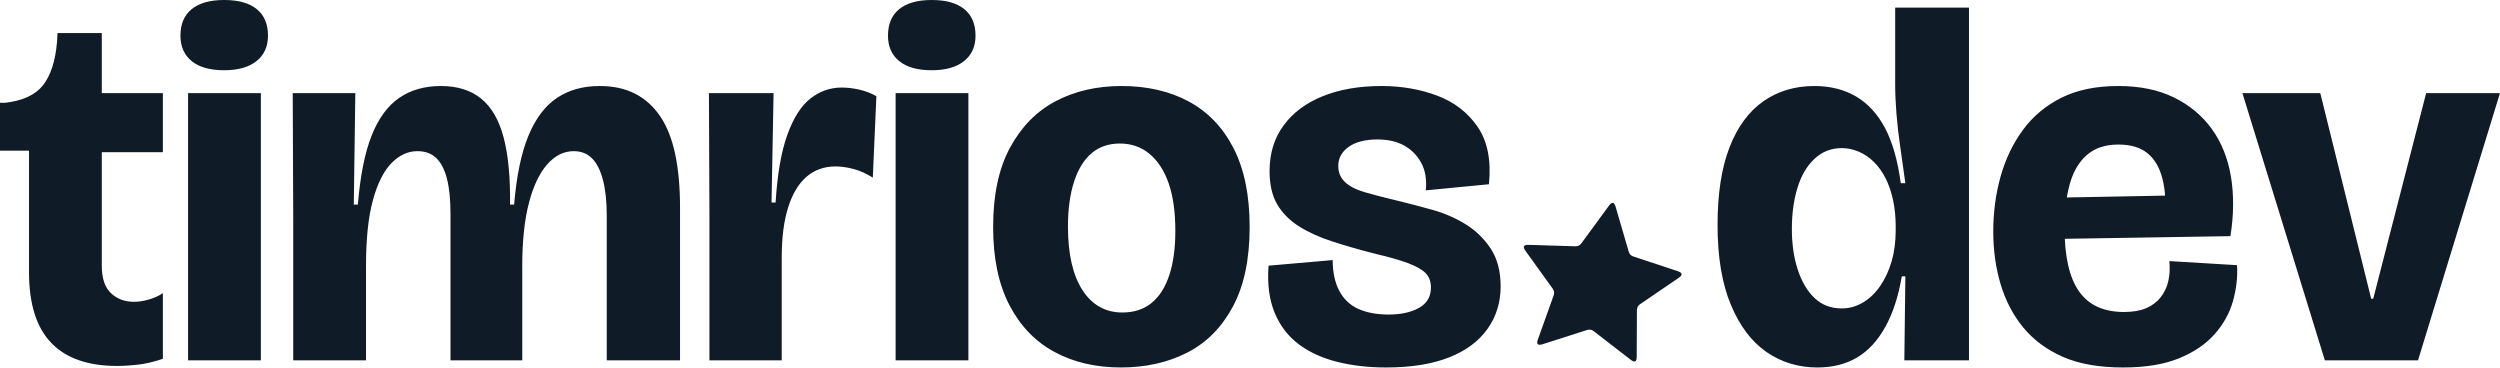
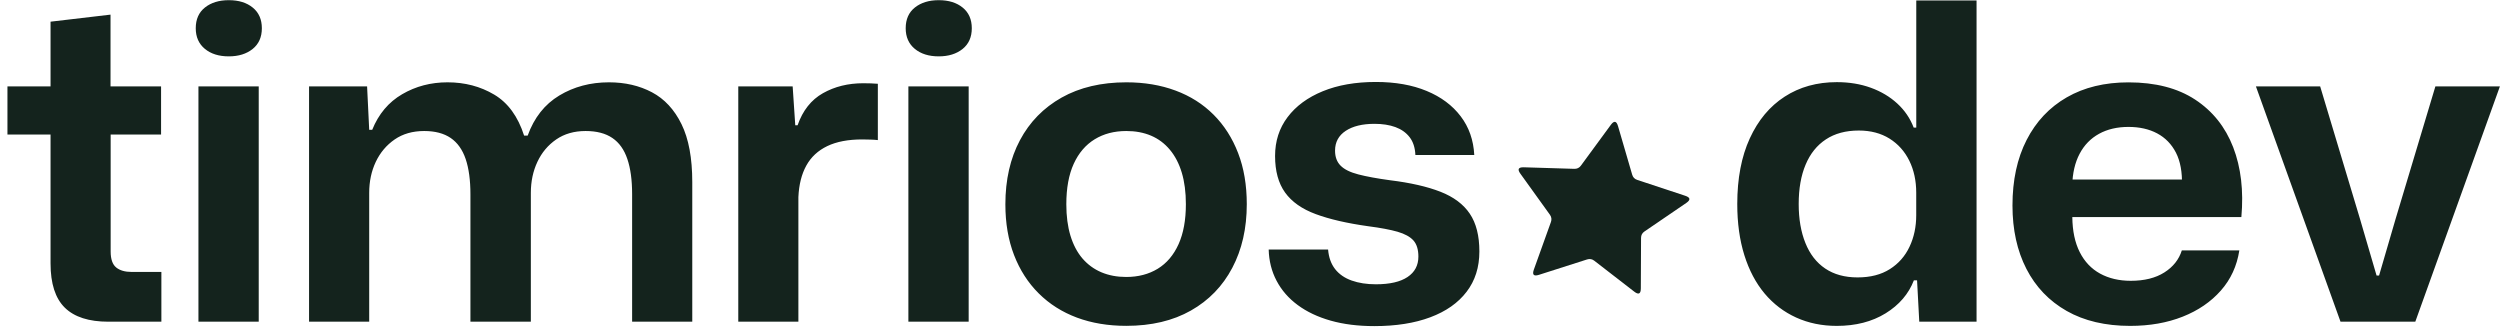
- <svg xmlns="http://www.w3.org/2000/svg" viewBox="6 -708 4912 722" role="img" aria-label="timrios.dev">
-   <path fill="#0F1B26" d="M236 11Q150 11 106.5 -34.5Q63 -80 63 -173L63 -412L6 -412L6 -506L16 -506Q68 -512 90.5 -540.5Q113 -569 118 -625L119 -643L206 -643L206 -525L326 -525L326 -409L206 -409L206 -186Q206 -149 224 -132Q242 -115 269 -115Q283 -115 298.5 -119.5Q314 -124 326 -132L326 -3Q299 6 277 8.5Q255 11 236 11ZM375.54 0L375.54 -525L518.54 -525L518.54 0ZM446.54 -570Q404.54 -570 382.54 -588Q360.54 -606 360.54 -638Q360.54 -672 382.54 -690Q404.54 -708 446.54 -708Q488.54 -708 510.54 -690Q532.54 -672 532.54 -638Q532.54 -606 510.04 -588Q487.54 -570 446.54 -570ZM582.14 0L582.14 -279L581.14 -525L704.14 -525L701.14 -306L709.14 -306Q716.14 -391 736.14 -441.5Q756.14 -492 790.14 -515.5Q824.14 -539 872.14 -539Q921.14 -539 951.64 -514Q982.14 -489 995.64 -437.5Q1009.14 -386 1008.14 -306L1016.14 -306Q1023.14 -390 1044.14 -441Q1065.14 -492 1100.14 -515.5Q1135.14 -539 1184.14 -539Q1224.14 -539 1253.64 -524Q1283.14 -509 1303.14 -479.5Q1323.14 -450 1332.64 -405Q1342.14 -360 1342.14 -300L1342.14 0L1198.14 0L1198.14 -284Q1198.14 -326 1190.64 -354.5Q1183.14 -383 1169.14 -397Q1155.14 -411 1133.14 -411Q1104.14 -411 1081.14 -385Q1058.14 -359 1045.14 -309Q1032.14 -259 1032.14 -186L1032.14 0L891.14 0L891.14 -287Q891.14 -330 884.14 -357Q877.14 -384 863.14 -397.5Q849.14 -411 826.14 -411Q798.14 -411 775.14 -387.5Q752.14 -364 738.64 -314.5Q725.14 -265 725.14 -186L725.14 0ZM1399.91 0L1399.91 -278L1398.91 -525L1525.91 -525L1521.91 -310L1529.91 -310Q1534.91 -393 1552.91 -443Q1570.91 -493 1598.41 -514.5Q1625.91 -536 1659.91 -536Q1675.91 -536 1693.91 -532Q1711.91 -528 1727.91 -519L1720.91 -359Q1701.91 -371 1682.91 -376Q1663.91 -381 1647.91 -381Q1613.91 -381 1590.41 -360.5Q1566.91 -340 1554.41 -300Q1541.91 -260 1541.91 -202L1541.91 0ZM1765.71 0L1765.71 -525L1908.71 -525L1908.71 0ZM1836.71 -570Q1794.71 -570 1772.71 -588Q1750.71 -606 1750.71 -638Q1750.71 -672 1772.71 -690Q1794.71 -708 1836.71 -708Q1878.71 -708 1900.71 -690Q1922.71 -672 1922.71 -638Q1922.71 -606 1900.21 -588Q1877.71 -570 1836.71 -570ZM2208.31 14Q2134.31 14 2077.81 -16.5Q2021.31 -47 1989.31 -108.5Q1957.31 -170 1957.31 -262Q1957.31 -357 1990.81 -418.5Q2024.31 -480 2080.81 -509.5Q2137.31 -539 2209.31 -539Q2285.31 -539 2341.81 -508.5Q2398.31 -478 2429.81 -416.5Q2461.31 -355 2461.31 -262Q2461.31 -167 2428.31 -105.5Q2395.31 -44 2338.31 -15Q2281.31 14 2208.31 14ZM2211.31 -94Q2245.31 -94 2268.31 -112.5Q2291.31 -131 2303.31 -167Q2315.31 -203 2315.31 -254Q2315.31 -310 2302.31 -347.5Q2289.31 -385 2264.81 -405.5Q2240.31 -426 2206.31 -426Q2173.31 -426 2150.81 -407Q2128.31 -388 2116.31 -351Q2104.31 -314 2104.31 -263Q2104.31 -182 2132.81 -138Q2161.31 -94 2211.31 -94ZM2729.45 14Q2677.45 14 2633.45 3Q2589.45 -8 2557.95 -31.5Q2526.45 -55 2510.45 -93.5Q2494.45 -132 2498.45 -186L2624.45 -197Q2624.45 -161 2637.45 -136.5Q2650.45 -112 2674.95 -101Q2699.45 -90 2734.45 -90Q2770.45 -90 2793.95 -103Q2817.45 -116 2817.45 -143Q2817.45 -161 2806.95 -171.5Q2796.45 -182 2772.45 -191Q2748.45 -200 2709.45 -209Q2662.45 -221 2623.95 -233.5Q2585.45 -246 2557.95 -263.5Q2530.45 -281 2515.45 -306.5Q2500.45 -332 2500.45 -372Q2500.45 -424 2527.95 -461.5Q2555.45 -499 2604.95 -519Q2654.45 -539 2720.45 -539Q2779.45 -539 2829.95 -520Q2880.45 -501 2909.45 -458.5Q2938.45 -416 2931.45 -346L2807.45 -334Q2810.45 -366 2798.45 -388Q2786.45 -410 2764.95 -422Q2743.45 -434 2712.45 -434Q2676.45 -434 2655.95 -419.5Q2635.45 -405 2635.45 -382Q2635.45 -363 2648.45 -350.5Q2661.45 -338 2686.95 -330.5Q2712.45 -323 2750.45 -314Q2783.45 -306 2819.45 -296Q2855.45 -286 2885.45 -267.5Q2915.45 -249 2934.95 -219.5Q2954.45 -190 2954.45 -145Q2954.45 -98 2928.45 -61.5Q2902.45 -25 2852.45 -5.5Q2802.45 14 2729.45 14ZM3576.65 14Q3520.65 14 3476.65 -16.5Q3432.65 -47 3406.65 -109.5Q3380.65 -172 3380.65 -266Q3380.65 -358 3404.15 -418.5Q3427.65 -479 3470.65 -509Q3513.65 -539 3570.65 -539Q3617.65 -539 3652.65 -518.5Q3687.65 -498 3709.65 -456.5Q3731.65 -415 3740.65 -348L3749.65 -348Q3744.65 -385 3739.65 -419Q3734.65 -453 3732.15 -484.5Q3729.65 -516 3729.65 -542L3729.65 -693L3874.65 -693L3874.65 -200L3874.65 0L3747.65 0L3749.65 -165L3742.65 -165Q3732.65 -106 3710.15 -65.5Q3687.65 -25 3654.65 -5.5Q3621.65 14 3576.65 14ZM3624.65 -102Q3646.65 -102 3666.15 -113.5Q3685.65 -125 3700.15 -146Q3714.65 -167 3722.65 -194.5Q3730.65 -222 3730.65 -255L3730.65 -264Q3730.65 -290 3725.65 -314Q3720.65 -338 3711.15 -357Q3701.65 -376 3688.15 -389.5Q3674.65 -403 3658.15 -410Q3641.65 -417 3624.65 -417Q3593.65 -417 3571.15 -396Q3548.65 -375 3537.65 -339Q3526.65 -303 3526.65 -258Q3526.65 -214 3538.15 -178.5Q3549.65 -143 3571.15 -122.5Q3592.65 -102 3624.65 -102ZM4177.35 14Q4106.35 14 4058.85 -7Q4011.35 -28 3981.35 -64.5Q3951.35 -101 3936.85 -149.5Q3922.35 -198 3922.35 -253Q3922.35 -310 3936.85 -361.5Q3951.35 -413 3980.85 -453Q4010.35 -493 4056.35 -516Q4102.35 -539 4168.35 -539Q4231.35 -539 4277.35 -516.5Q4323.35 -494 4351.85 -454.5Q4380.35 -415 4389.35 -361Q4398.35 -307 4388.35 -244L4012.35 -238L4012.35 -319L4278.35 -324L4259.35 -276Q4263.35 -323 4254.85 -356.5Q4246.35 -390 4225.35 -407Q4204.35 -424 4168.35 -424Q4130.35 -424 4106.85 -404Q4083.35 -384 4072.85 -347Q4062.35 -310 4062.35 -261Q4062.35 -176 4090.85 -135.5Q4119.35 -95 4179.35 -95Q4205.35 -95 4222.85 -102.5Q4240.35 -110 4251.35 -124Q4262.35 -138 4266.35 -156Q4270.35 -174 4268.35 -195L4401.35 -187Q4403.35 -152 4393.35 -116.5Q4383.35 -81 4357.35 -51.5Q4331.35 -22 4287.35 -4Q4243.35 14 4177.35 14ZM4573.9 0L4411.9 -525L4564.9 -525L4664.9 -121L4668.9 -121L4772.9 -525L4917.9 -525L4756.9 0Z" />
-   <path fill="#0F1B26" d="M3167.3 -303.9Q3176.2 -316 3180.4 -301.6L3206.1 -213.5Q3208.2 -206.3 3215.3 -204L3302.4 -175.2Q3316.6 -170.5 3304.3 -162.1L3228.5 -110.4Q3222.3 -106.2 3222.2 -98.7L3221.8 -7Q3221.7 8 3209.9 -1.2L3137.3 -57.3Q3131.4 -61.9 3124.2 -59.6L3036.9 -31.7Q3022.6 -27.1 3027.7 -41.2L3058.6 -127.6Q3061.2 -134.6 3056.8 -140.7L3003.2 -215.2Q2994.5 -227.3 3009.4 -226.9L3101.1 -224.1Q3108.6 -223.9 3113.1 -229.9Z" />
+ <svg xmlns="http://www.w3.org/2000/svg" viewBox="0 -730 5673 740" role="img" aria-label="timrios.dev">
+   <path fill="#14231D" d="M246 0Q179.5 0 147.1 -31.8Q114.7 -63.6 114.7 -132.2V-424.7H16.9V-534H114.7V-680.8L250.8 -696.8V-534H365.5V-424.7H251.1V-159.3Q251.1 -133.4 263.6 -123.1Q276.1 -112.9 298.9 -112.9H366.2V0ZM450.3 0V-534H587.1V0ZM519.2 -602.1Q485.5 -602.1 464.9 -619.1Q444.2 -636.2 444.2 -665.9Q444.2 -696.5 465.2 -713.1Q486.2 -729.6 519.2 -729.6Q552.9 -729.6 573.5 -712.8Q594.2 -696 594.2 -665.9Q594.2 -635.6 573.2 -618.8Q552.2 -602.1 519.2 -602.1ZM701.3 0V-534H833L837.8 -435.4H844.6Q866.3 -489.2 912.6 -516.2Q958.8 -543.2 1015.5 -543.2Q1074.4 -543.2 1121.3 -515.4Q1168.3 -487.6 1189.3 -422.3H1197.4Q1219.4 -483.3 1269.2 -513.3Q1318.9 -543.2 1381.8 -543.2Q1436.7 -543.2 1479.4 -520.6Q1522.1 -498 1546.5 -448.2Q1570.9 -398.5 1570.9 -316.9V0H1434.4V-289.7Q1434.4 -337.3 1423.6 -369.1Q1412.9 -401 1389.7 -416.8Q1366.5 -432.7 1328.8 -432.7Q1290 -432.7 1262.2 -413.6Q1234.3 -394.4 1219.5 -362.8Q1204.6 -331.2 1204.6 -292.5V0H1067.5V-289.1Q1067.5 -337.1 1056.7 -369.1Q1045.8 -401.1 1022.7 -416.9Q999.5 -432.7 962.6 -432.7Q923.3 -432.7 895.5 -413.5Q867.7 -394.3 852.7 -362.7Q837.8 -331.1 837.8 -292.5V0ZM1675.3 0V-534H1798.7L1804.6 -445.8H1809.9Q1827.4 -495.9 1867.4 -518.5Q1907.4 -541.1 1958.8 -541.1Q1968.6 -541.1 1976.6 -540.8Q1984.7 -540.5 1992 -539.9V-412.1Q1985.4 -412.9 1976.1 -413.2Q1966.8 -413.6 1956.5 -413.6Q1908.8 -413.6 1877.3 -398.5Q1845.7 -383.3 1829.7 -354.3Q1813.6 -325.2 1811.7 -282.8V0ZM2061.3 0V-534H2198.1V0ZM2130.2 -602.1Q2096.5 -602.1 2075.9 -619.1Q2055.2 -636.2 2055.2 -665.9Q2055.2 -696.5 2076.2 -713.1Q2097.2 -729.6 2130.2 -729.6Q2163.9 -729.6 2184.5 -712.8Q2205.2 -696 2205.2 -665.9Q2205.2 -635.6 2184.2 -618.8Q2163.2 -602.1 2130.2 -602.1ZM2555.8 9.4Q2493.9 9.4 2443.7 -9.3Q2393.6 -28 2357.2 -64.1Q2320.8 -100.2 2301.1 -151.2Q2281.4 -202.2 2281.4 -266.4Q2281.4 -349.8 2314.5 -411.9Q2347.5 -473.9 2409.1 -508.6Q2470.7 -543.2 2555.8 -543.2Q2617.3 -543.2 2667.5 -524.5Q2717.7 -505.9 2753.8 -469.8Q2789.9 -433.7 2809.5 -382.7Q2829.2 -331.8 2829.2 -266.7Q2829.2 -184.4 2796.3 -122.2Q2763.5 -59.9 2702.4 -25.3Q2641.2 9.4 2555.8 9.4ZM2555.5 -101.5Q2596.6 -101.5 2627.2 -120.2Q2657.7 -138.9 2674.4 -175.9Q2691 -212.9 2691 -266.7Q2691 -307.3 2681.7 -338.2Q2672.4 -369.1 2654.6 -390.3Q2636.9 -411.5 2612.1 -422.1Q2587.2 -432.7 2555.8 -432.7Q2514.7 -432.7 2484 -413.9Q2453.3 -395 2436.5 -358.3Q2419.7 -321.5 2419.7 -266.4Q2419.7 -226.2 2429 -195.4Q2438.4 -164.5 2456.2 -143.6Q2474.1 -122.8 2499.3 -112.1Q2524.5 -101.5 2555.5 -101.5ZM3118.5 10Q3063.4 10 3019.6 -2.4Q2975.9 -14.8 2944.9 -37.7Q2913.9 -60.5 2896.9 -92.7Q2879.9 -124.8 2878.9 -163.8H3013.7Q3015.9 -137 3029.6 -119.4Q3043.3 -101.9 3067.2 -93.4Q3091.1 -84.9 3122.2 -84.9Q3169.4 -84.9 3194 -101.4Q3218.6 -117.8 3218.6 -147.8Q3218.6 -171.6 3207.4 -184.3Q3196.1 -196.9 3171.4 -204.1Q3146.7 -211.2 3105 -216.6Q3032.8 -226.7 2985.8 -244.1Q2938.9 -261.4 2916.1 -293.1Q2893.4 -324.7 2893.4 -376Q2893.4 -426.7 2921.8 -464.2Q2950.1 -501.8 3001.5 -522.9Q3052.9 -544 3122 -544Q3188.4 -544 3237.4 -523.6Q3286.4 -503.3 3314.6 -466.1Q3342.8 -429 3345.4 -378.3H3211.8Q3210.7 -403.2 3198.7 -418.7Q3186.7 -434.2 3166.5 -441.6Q3146.2 -449 3119 -449Q3077.8 -449 3053.7 -433.1Q3029.5 -417.1 3029.5 -388.2Q3029.5 -366.7 3042.1 -354.1Q3054.6 -341.4 3082.4 -334.2Q3110.2 -327 3154.2 -321Q3223.5 -312.5 3268.6 -294.9Q3313.6 -277.3 3335.3 -245Q3357 -212.8 3357 -159.3Q3357 -105.7 3328 -67.9Q3299.1 -30 3245.5 -10Q3192 10 3118.5 10ZM4167.9 9.5Q4117.6 9.5 4076 -9.4Q4034.3 -28.3 4004.3 -63.9Q3974.4 -99.6 3958.3 -150.9Q3942.2 -202.3 3942.2 -267.1Q3942.2 -354 3970.6 -415.9Q3999 -477.9 4049.8 -510.7Q4100.6 -543.6 4168.1 -543.6Q4210.3 -543.6 4245.2 -530.9Q4280.2 -518.2 4305.3 -495.1Q4330.5 -472 4342.5 -440.5H4348.4V-729H4485.2V0H4355.2L4350.2 -93.9H4343Q4325.1 -47.6 4278.8 -19Q4232.5 9.5 4167.9 9.5ZM4215.3 -100.5Q4258.8 -100.5 4288.4 -119.3Q4318 -138 4333.1 -170.1Q4348.3 -202.1 4348.3 -241.8V-292.7Q4348.3 -333.4 4332.6 -365.3Q4316.9 -397.2 4287.7 -415.5Q4258.4 -433.8 4218 -433.8Q4173.7 -433.8 4143.3 -413.7Q4112.9 -393.7 4097.3 -356.4Q4081.6 -319.2 4081.6 -267.1Q4081.6 -216.3 4096.8 -178.6Q4111.9 -140.8 4141.7 -120.7Q4171.6 -100.5 4215.3 -100.5ZM4833.8 9.5Q4749.5 9.5 4689.7 -24.4Q4630 -58.3 4598.3 -119.9Q4566.7 -181.5 4566.7 -263.6Q4566.7 -349.8 4598.8 -412.4Q4630.9 -475.1 4689.9 -509.1Q4749 -543.1 4829.9 -543.1Q4921.6 -543.1 4981.2 -504Q5040.8 -464.9 5067.5 -396Q5094.1 -327.1 5086.1 -237.4H4702.5Q4703 -190 4719.4 -157.7Q4735.8 -125.4 4765.6 -109.1Q4795.5 -92.8 4835.1 -92.8Q4881.5 -92.8 4911.4 -111.8Q4941.2 -130.7 4951 -161.8H5081.5Q5073.3 -108.8 5039.5 -70.6Q5005.7 -32.3 4952.9 -11.4Q4900.1 9.5 4833.8 9.5ZM4702.3 -309.4 4691.2 -322.6H4963.2L4951.3 -309.2Q4952.6 -354.3 4937.7 -383.5Q4922.7 -412.6 4895.1 -427.3Q4867.5 -442 4829.9 -442Q4791.6 -442 4763.2 -426.4Q4734.8 -410.8 4719.1 -381.1Q4703.4 -351.5 4702.3 -309.4ZM5311.1 0 5119.1 -534H5264.9L5355.4 -232.9L5392.9 -104.8H5398.6L5436 -232.9L5526.4 -534H5672.8L5480.8 0Z" />
+   <path fill="#14231D" transform="translate(3629 -250) scale(1.25)" d="M21 -157.3Q29.9 -169.4 34.1 -155L59.8 -66.9Q61.9 -59.7 69 -57.4L156.1 -28.6Q170.3 -23.9 157.9 -15.5L82.1 36.2Q75.9 40.4 75.9 47.9L75.5 139.6Q75.4 154.6 63.5 145.4L-9 89.3Q-14.9 84.7 -22.1 87L-109.4 114.9Q-123.7 119.5 -118.7 105.4L-87.7 19Q-85.2 12 -89.5 5.9L-143.1 -68.6Q-151.9 -80.7 -136.9 -80.3L-45.2 -77.5Q-37.7 -77.3 -33.3 -83.3Z" />
</svg>
